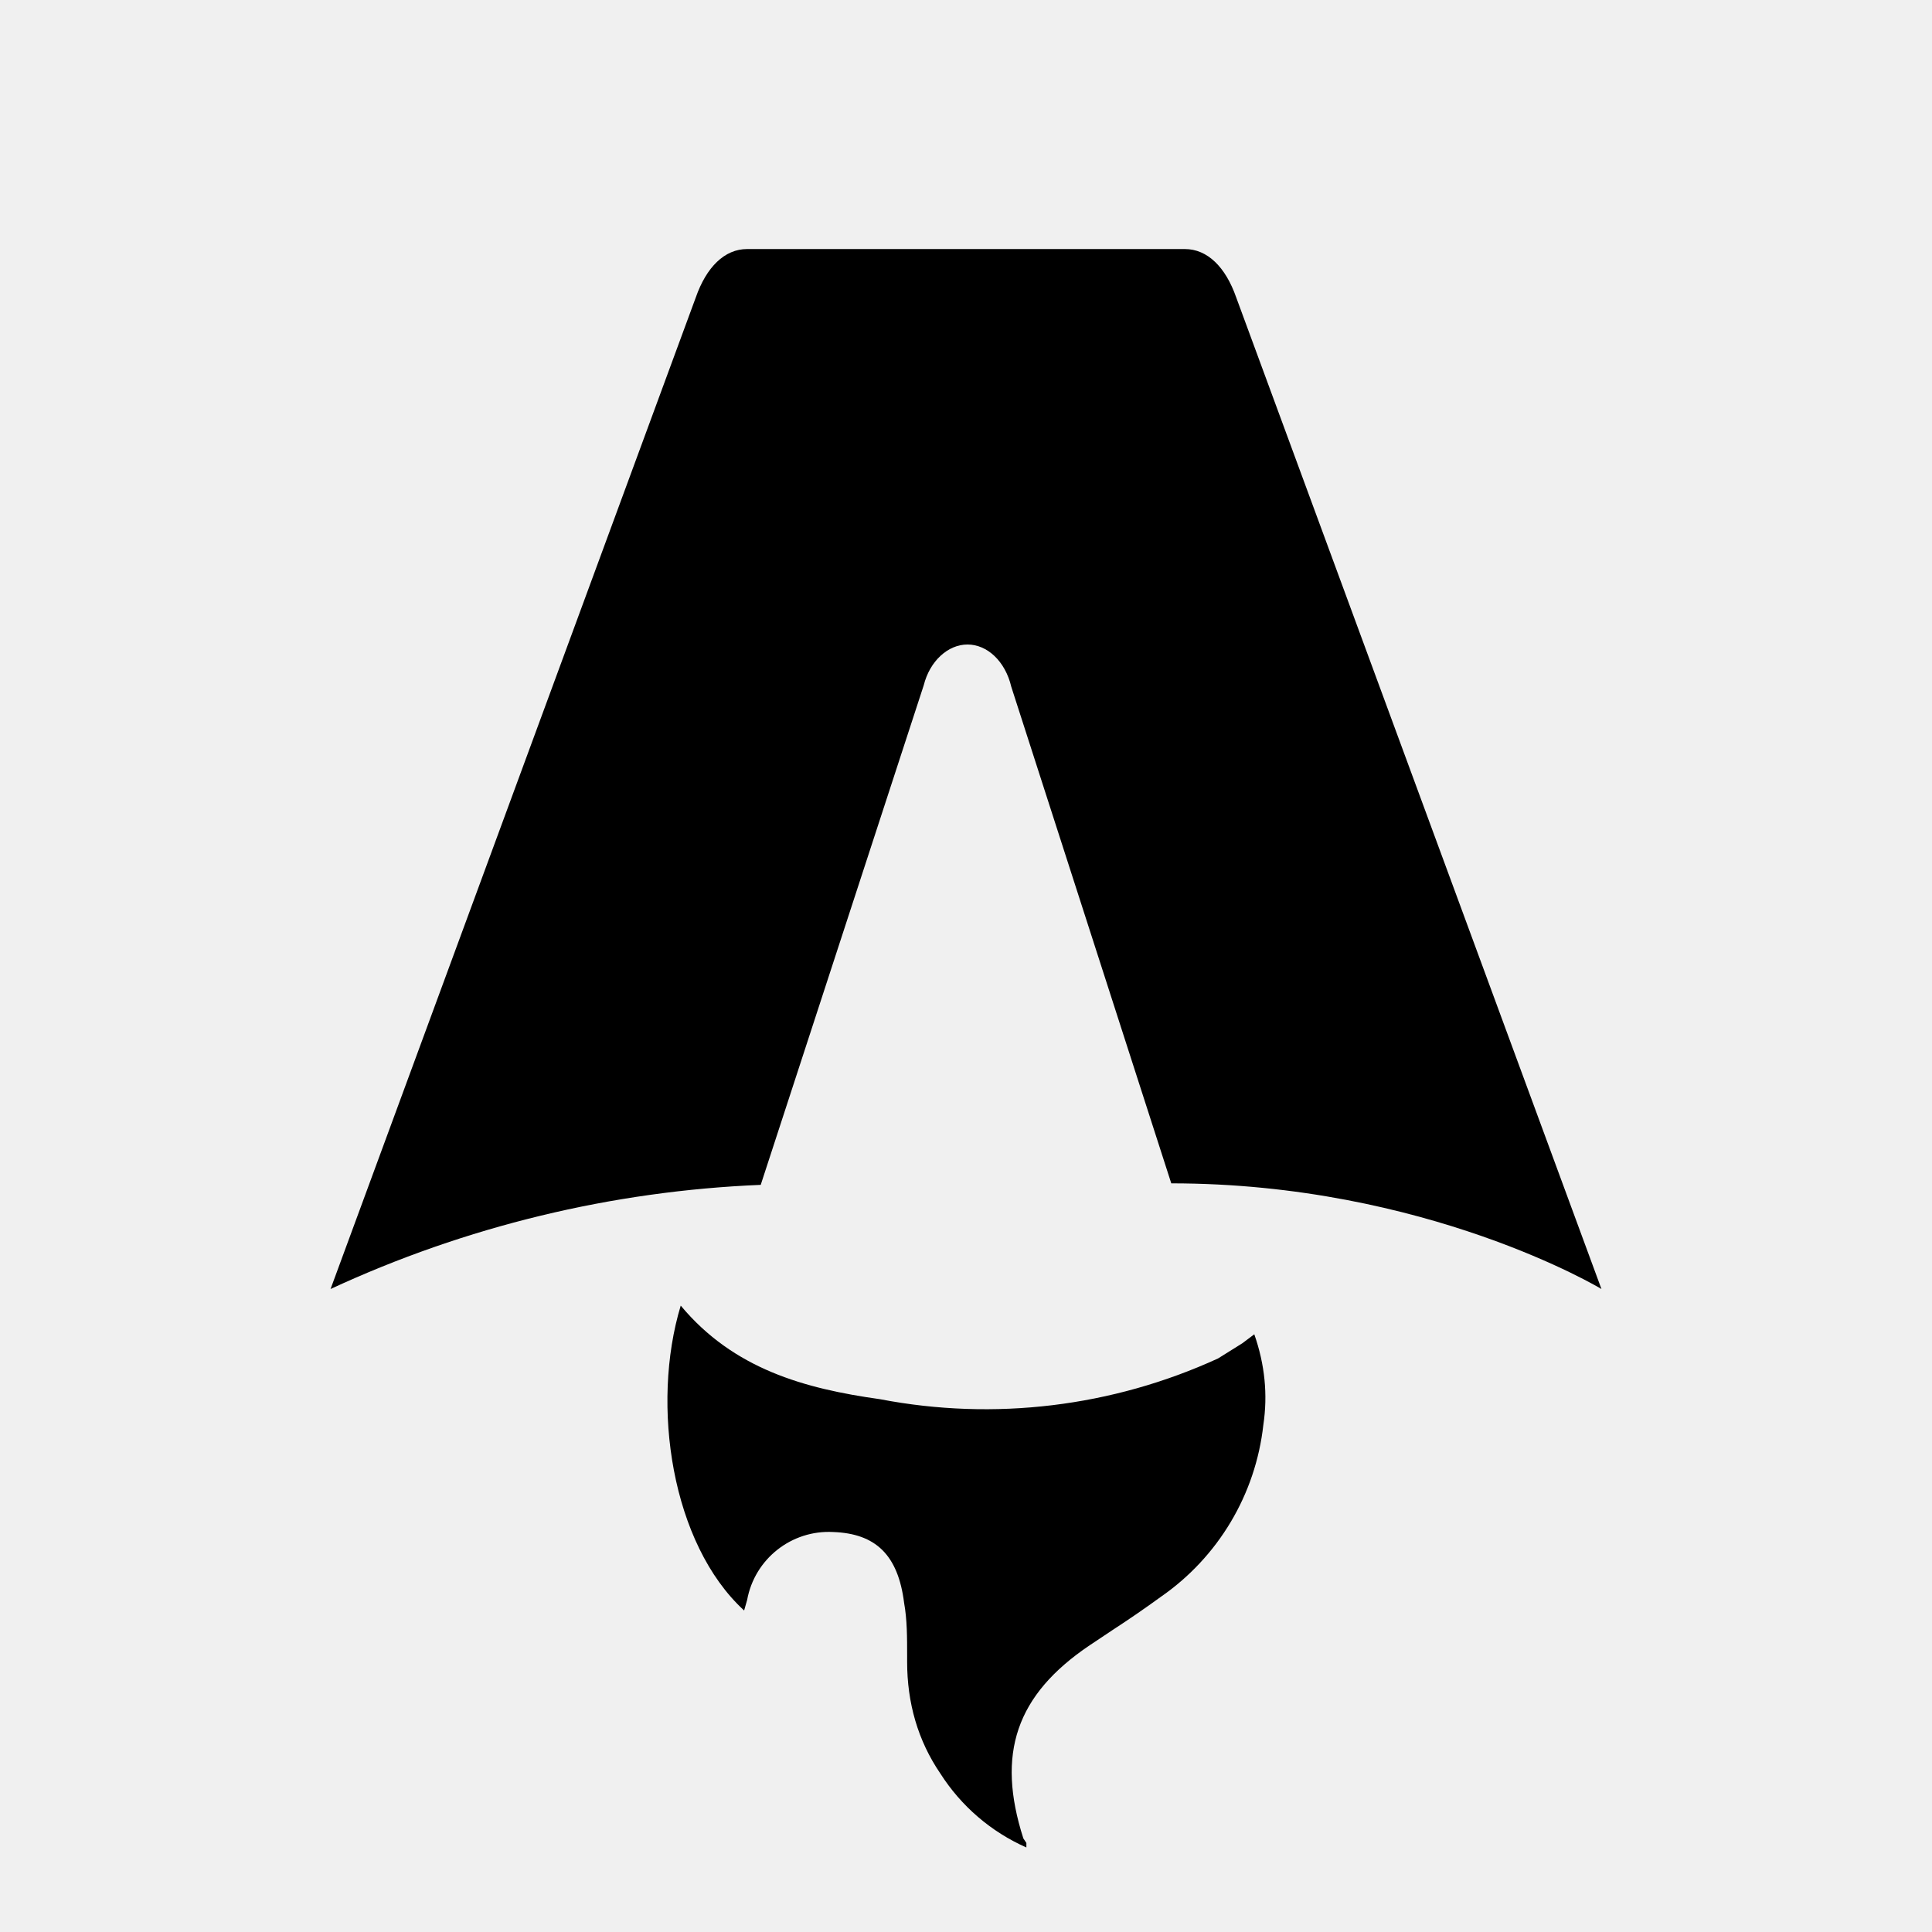
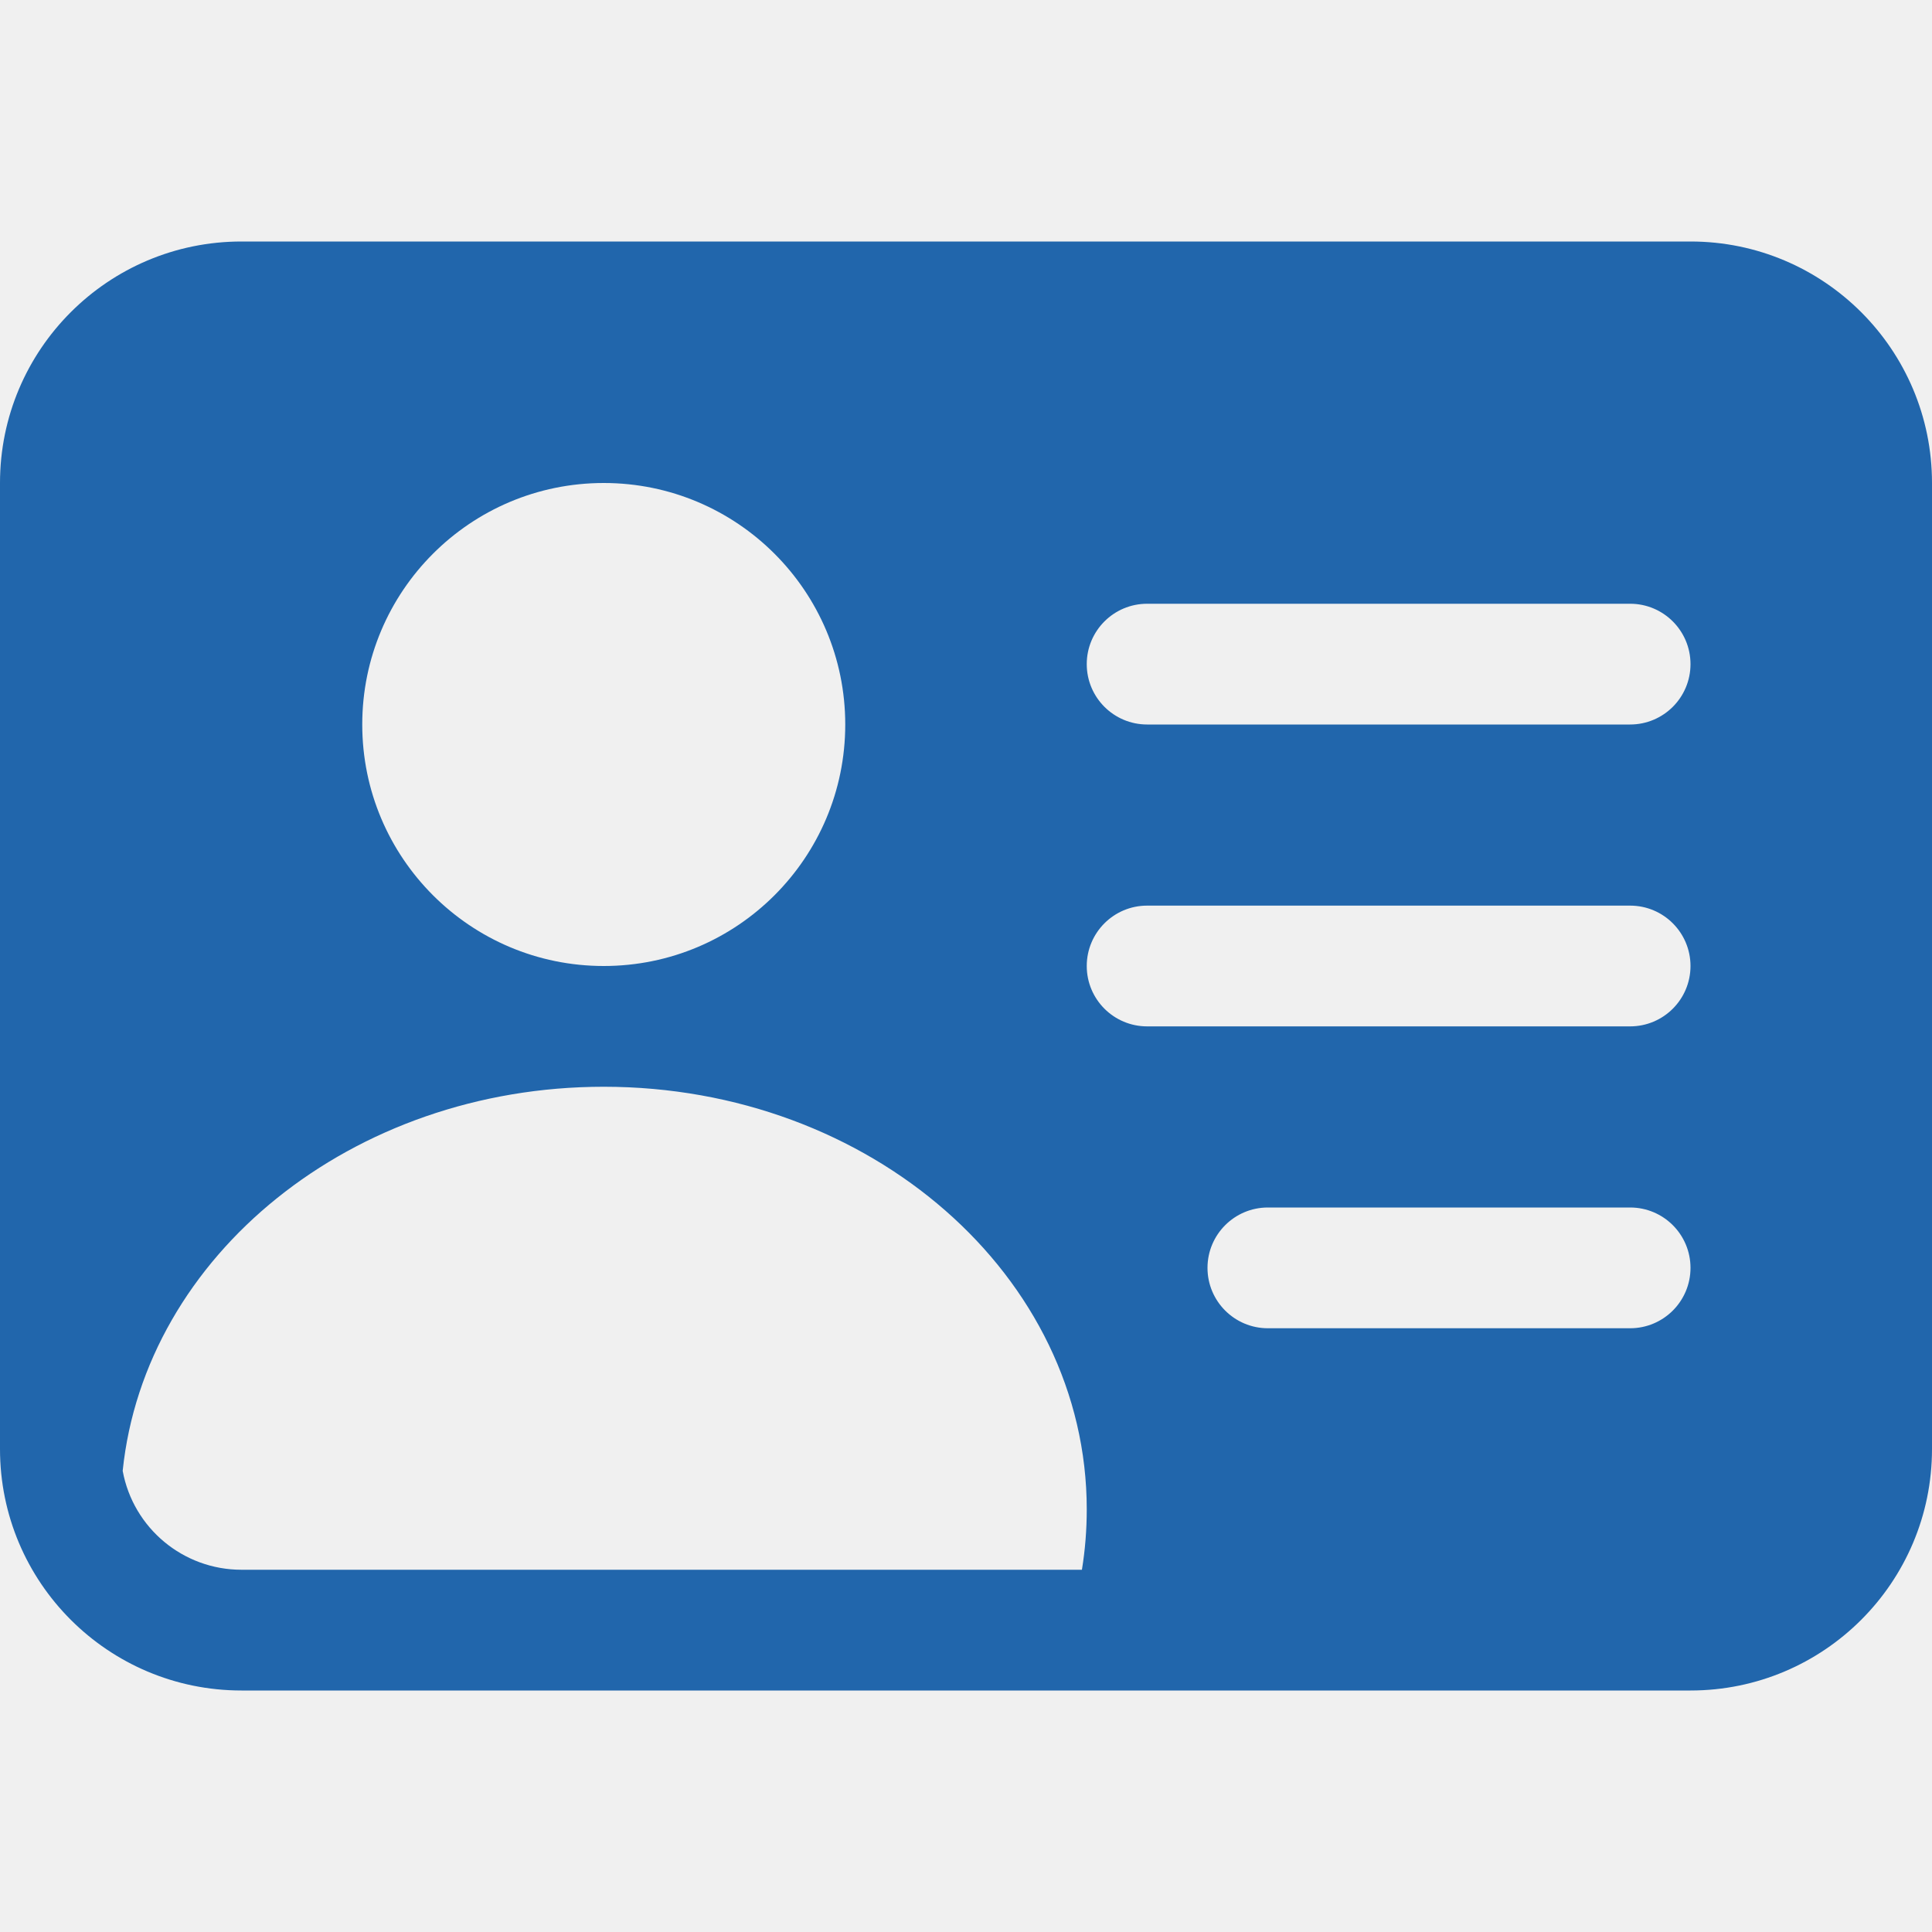
- <svg xmlns="http://www.w3.org/2000/svg" fill="none" viewBox="0 0 128 128">
-   <path d="M50.4 78.5a75.1 75.1 0 0 0-28.5 6.9l24.2-65.7c.7-2 1.9-3.2 3.4-3.2h29c1.5 0 2.7 1.2 3.4 3.2l24.2 65.7s-11.6-7-28.5-7L67 45.5c-.4-1.7-1.6-2.8-2.9-2.8-1.3 0-2.5 1.1-2.9 2.7L50.4 78.5Zm-1.1 28.2Zm-4.2-20.2c-2 6.6-.6 15.8 4.2 20.2a17.5 17.5 0 0 1 .2-.7 5.5 5.5 0 0 1 5.7-4.5c2.8.1 4.3 1.5 4.7 4.7.2 1.1.2 2.3.2 3.5v.4c0 2.7.7 5.2 2.2 7.4a13 13 0 0 0 5.7 4.9v-.3l-.2-.3c-1.8-5.6-.5-9.5 4.4-12.8l1.5-1a73 73 0 0 0 3.2-2.2 16 16 0 0 0 6.8-11.4c.3-2 .1-4-.6-6l-.8.6-1.6 1a37 37 0 0 1-22.4 2.7c-5-.7-9.7-2-13.2-6.2Z" />
-   <style>
-         path { fill: #000; }
-         @media (prefers-color-scheme: dark) {
-             path { fill: #FFF; }
-         }
-     </style>
+ <svg xmlns="http://www.w3.org/2000/svg" fill="none" viewBox="0 0 16 16">
+   <path fill="#2166ac" d="M0 4a2 2 0 0 1 2-2h12a2 2 0 0 1 2 2v8a2 2 0 0 1-2 2H2a2 2 0 0 1-2-2zm9 1.5a.5.5 0 0 0 .5.5h4a.5.5 0 0 0 0-1h-4a.5.5 0 0 0-.5.5M9 8a.5.5 0 0 0 .5.5h4a.5.5 0 0 0 0-1h-4A.5.5 0 0 0 9 8m1 2.5a.5.5 0 0 0 .5.5h3a.5.5 0 0 0 0-1h-3a.5.5 0 0 0-.5.5m-1 2C9 10.567 7.21 9 5 9c-2.086 0-3.8 1.398-3.984 3.181A1 1 0 0 0 2 13h6.96q.04-.245.04-.5M7 6a2 2 0 1 0-4 0a2 2 0 0 0 4 0" />
</svg>
